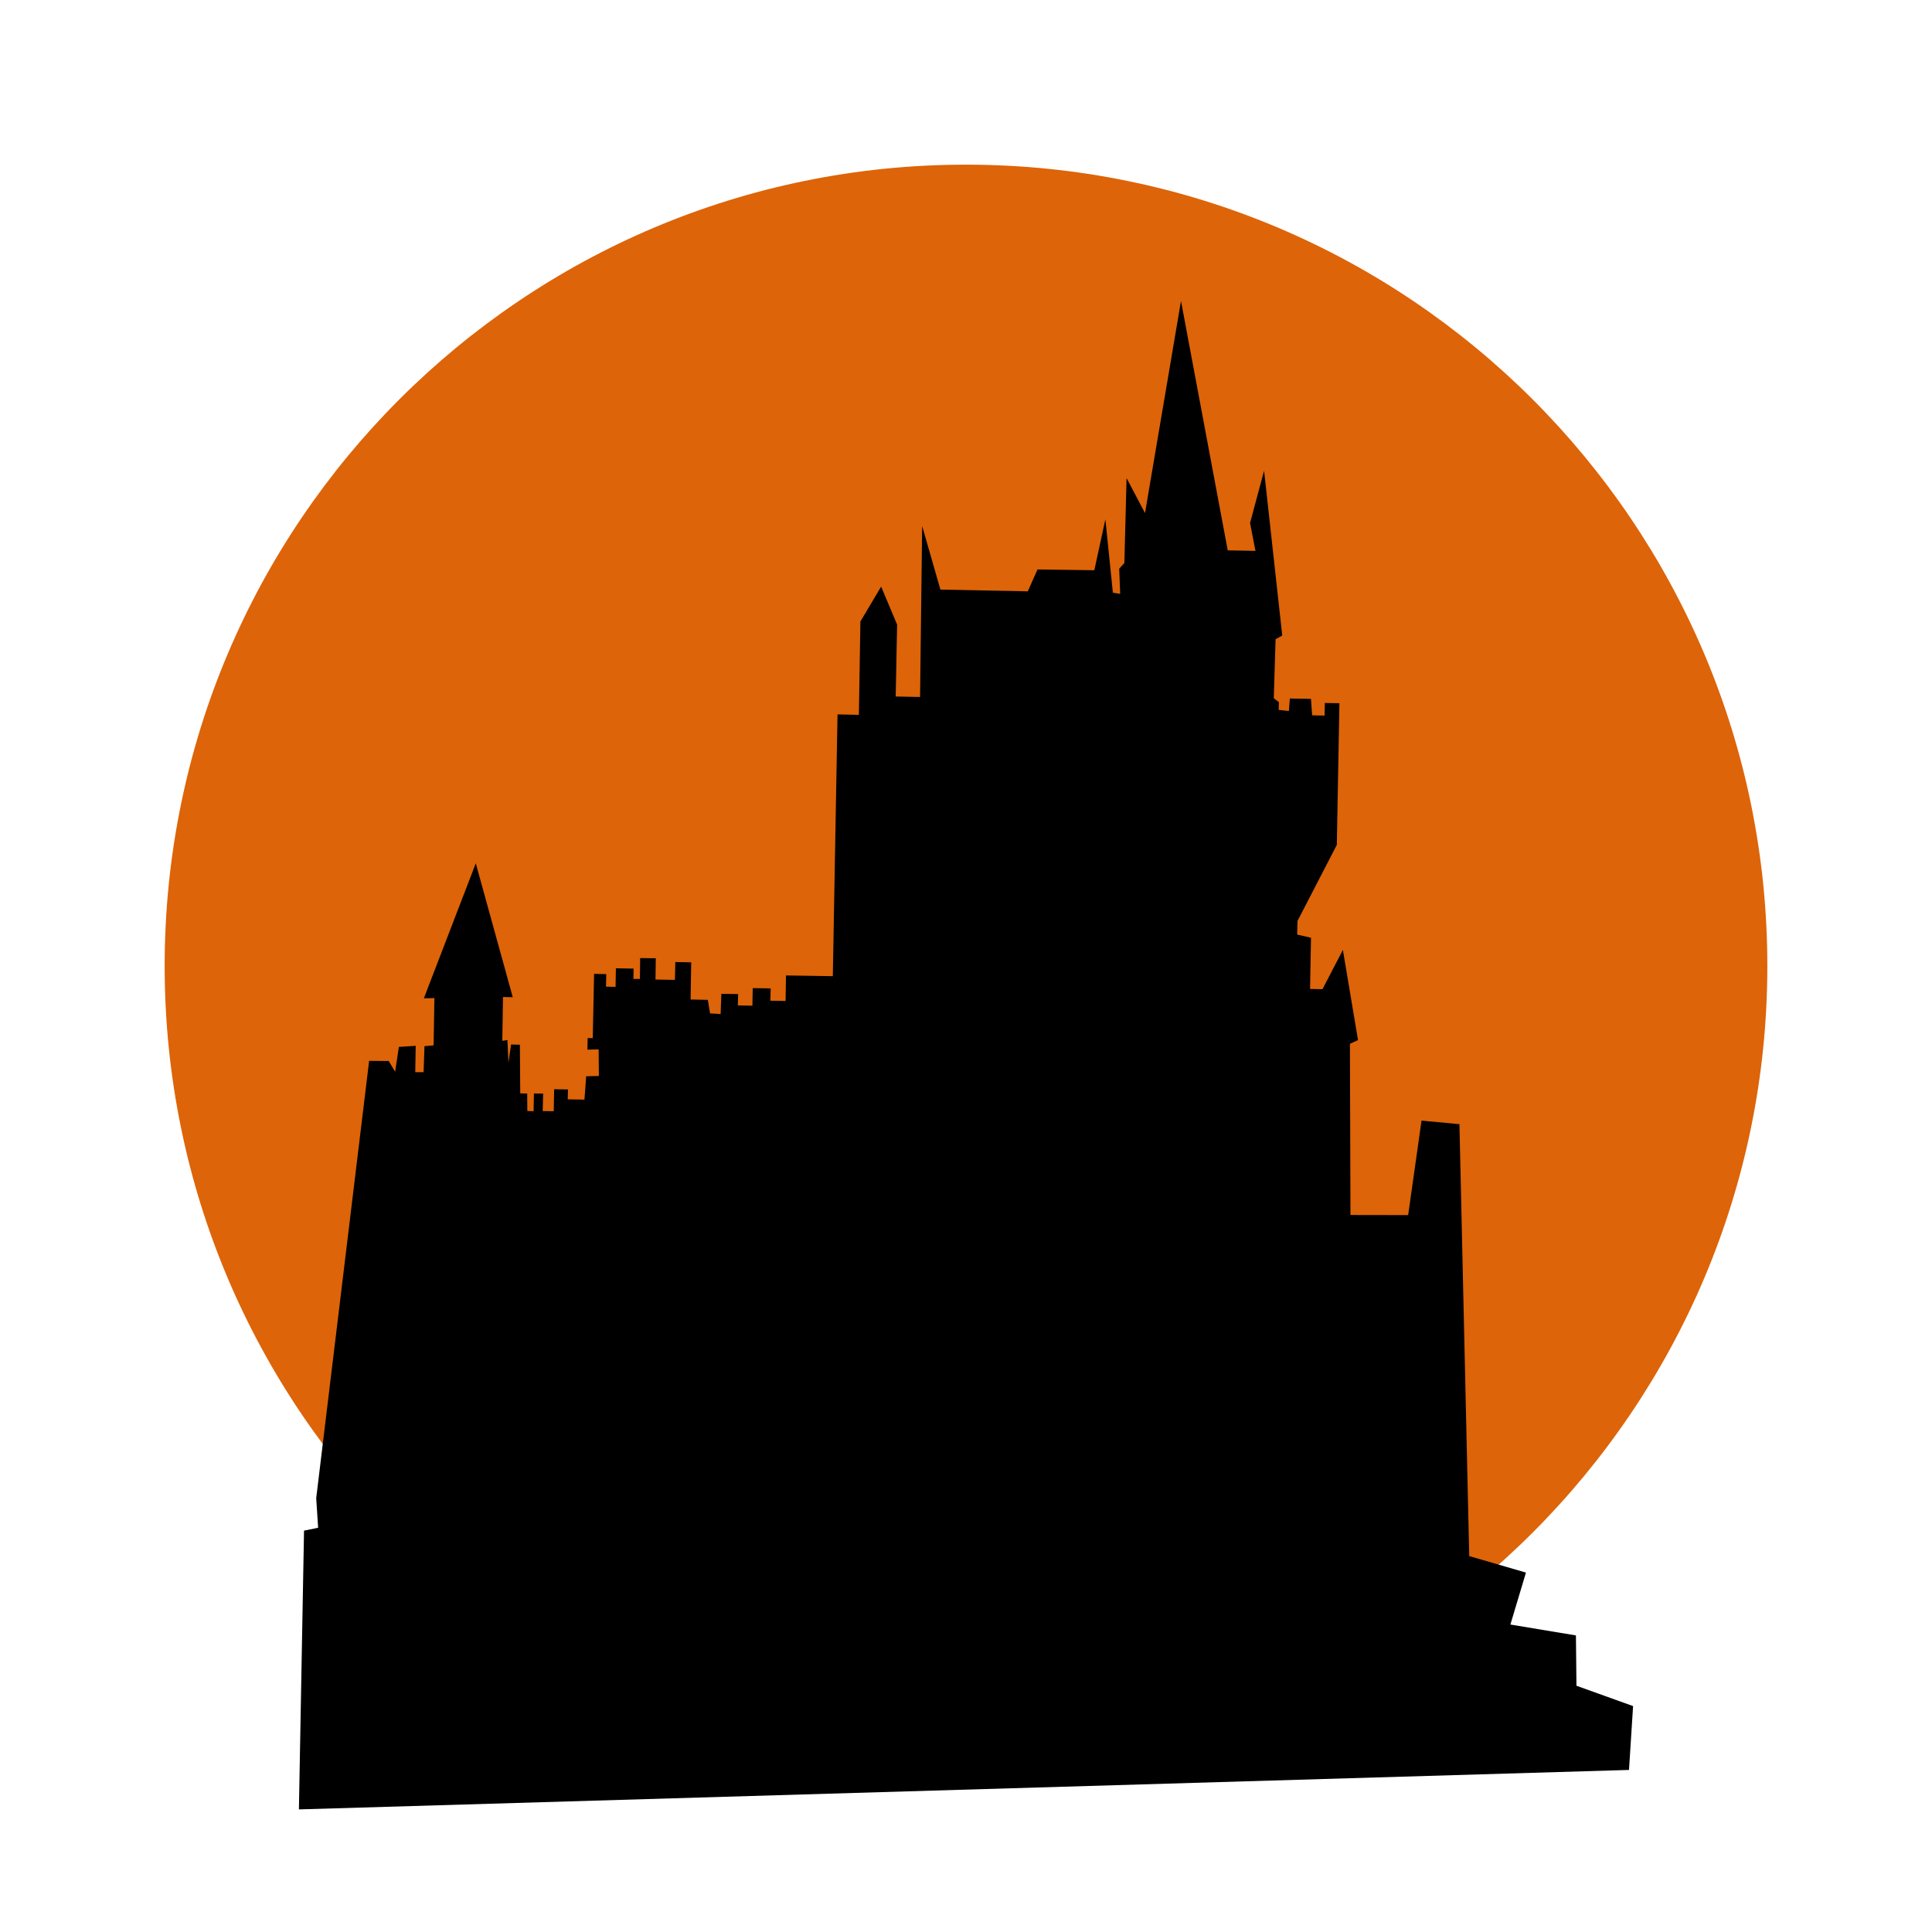
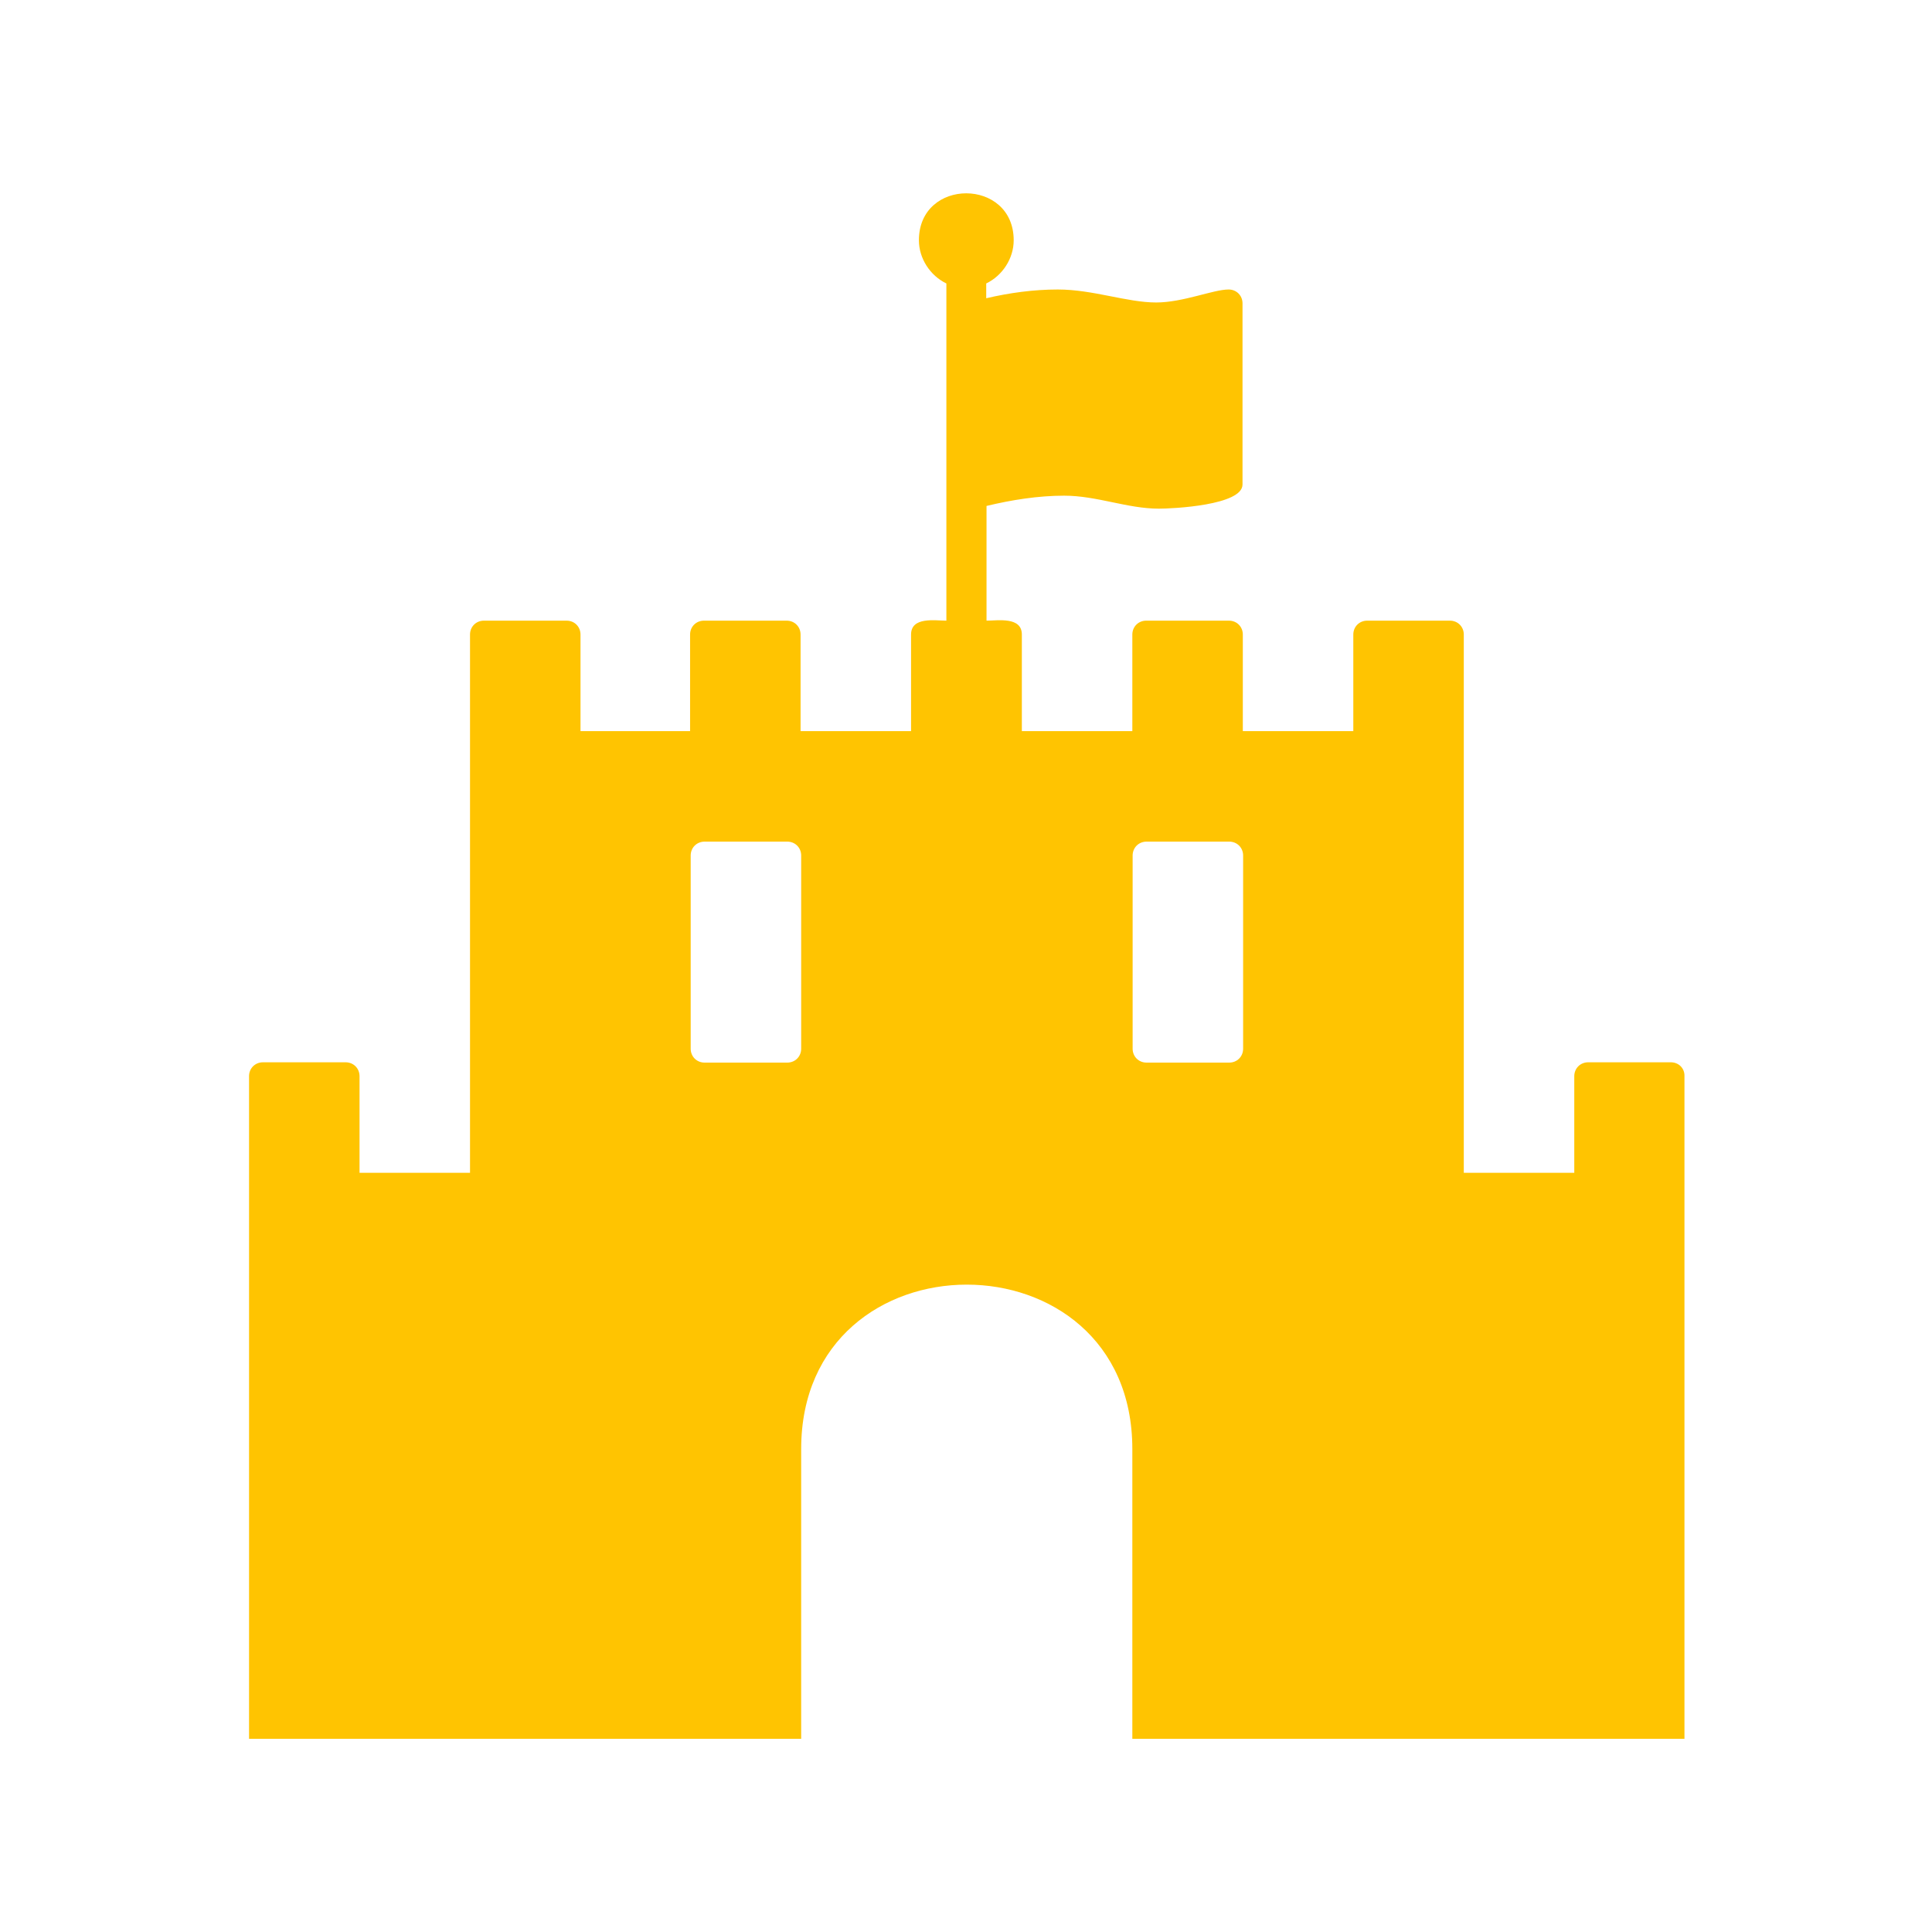
- <svg xmlns="http://www.w3.org/2000/svg" width="2112" height="2112" viewBox="0 0 2112 2112">
-   <path fill-rule="evenodd" fill="rgb(86.719%, 39.209%, 3.529%)" fill-opacity="1" d="M 1056 180 C 1539.801 180 1932 572.199 1932 1056 C 1932 1539.801 1539.801 1932 1056 1932 C 572.199 1932 180 1539.801 180 1056 C 180 572.199 572.199 180 1056 180 " />
-   <path fill-rule="evenodd" fill="rgb(0%, 0%, 0%)" fill-opacity="1" d="M 345.668 1637.738 L 403.516 1159.691 L 424.949 1159.871 L 431.953 1171.625 L 436.02 1144.48 L 454.422 1143.219 L 453.949 1172.059 L 463.059 1172.059 L 464.039 1143.648 L 474.012 1142.746 L 474.887 1091.07 L 463.344 1091.32 L 520.105 943.738 L 560.531 1090.09 L 549.863 1089.871 L 549.094 1137.805 L 554.688 1136.973 L 555.812 1161.727 L 558.711 1141.797 L 568.328 1142.051 L 568.695 1195.254 L 576.312 1195.398 L 576.461 1214.484 L 583.316 1214.77 L 583.676 1195.324 L 593.734 1195.473 L 593.258 1214.59 L 605.34 1214.738 L 605.773 1190.711 L 620.906 1190.934 L 620.625 1201.75 L 638.91 1202.066 L 640.797 1176.566 L 654.656 1176.199 L 654.434 1147.168 L 642.145 1147.465 L 642.395 1134.762 L 647.977 1134.867 L 649.434 1064.578 L 662.746 1064.871 L 662.461 1078.59 L 672.91 1078.809 L 673.27 1058.48 L 692.648 1058.852 L 692.43 1070.129 L 699.547 1070.172 L 699.801 1047.352 L 716.887 1047.531 L 716.559 1070.781 L 737.797 1071.18 L 738.227 1051.66 L 755.605 1051.988 L 754.922 1092.629 L 773.785 1093 L 776.219 1107.801 L 787.762 1108.52 L 788.598 1086.422 L 806.922 1086.68 L 806.555 1099.102 L 822.492 1099.379 L 822.848 1080.191 L 842.484 1080.469 L 842.113 1093.93 L 858.777 1094.262 L 859.211 1066.32 L 910.41 1067.121 L 915.562 780.949 L 938.895 781.461 L 940.566 679.379 L 963.215 641.281 L 980.699 682.789 L 979.141 761.391 L 1005.781 761.941 L 1008.059 574.949 L 1028.02 644.52 L 1123.531 646.43 L 1134.172 622.52 L 1196.281 623.359 L 1208.371 567.66 L 1216.57 647.988 L 1224.551 649.16 L 1223.469 621.648 L 1229.121 615.449 L 1231.52 522.629 L 1251.691 560.871 L 1291.031 329.031 L 1342.121 601.629 L 1372.43 602.211 L 1366.512 571.719 L 1381.859 514.602 L 1401.711 694.738 L 1394.422 698.801 L 1392.461 763.25 L 1398.012 767.57 L 1397.828 776.02 L 1408.961 777.289 L 1410.02 763.57 L 1433.102 764.012 L 1434.398 781.969 L 1447.98 782.23 L 1448.23 768.469 L 1464.199 768.77 L 1461.371 923.602 L 1418.328 1006.852 L 1418.031 1021.66 L 1433.141 1025.102 L 1432.121 1081.09 L 1445.691 1081.352 L 1468 1038.41 L 1484.551 1137.016 L 1475.699 1141.07 L 1476.281 1328.211 L 1539.352 1328.316 L 1553.969 1225.008 L 1595.41 1228.926 L 1606.109 1701.062 L 1668.129 1719.098 L 1651.109 1775.891 L 1722.75 1787.793 L 1723.328 1842.809 L 1785.238 1865.043 L 1780.77 1934.836 L 326.762 1977.98 L 332.352 1673.234 L 347.773 1670.105 L 345.668 1637.738 " />
+ <svg xmlns="http://www.w3.org/2000/svg" viewBox="0 0 640 640">
+   <path fill="rgb(255, 196, 1)" d="M553.5 351.9L526.1 351.9C523.5 351.9 521.5 353.9 521.5 356.5L521.5 388.5L484.9 388.5L484.9 210.2C484.9 207.6 482.9 205.6 480.3 205.6L452.9 205.6C450.3 205.6 448.3 207.6 448.3 210.2L448.3 242.2L411.7 242.2L411.7 210.2C411.7 207.6 409.7 205.6 407.1 205.6L379.7 205.6C377.1 205.6 375.1 207.6 375.1 210.2L375.1 242.2L338.5 242.2L338.5 210.2C338.5 204.2 330.5 205.6 326.8 205.6L326.8 167.6C335.1 165.6 343.9 164.2 352.5 164.2C363.4 164.2 373.4 168.5 383.9 168.5C388.5 168.5 411.6 167.4 411.6 160.5L411.6 100.5C411.6 97.9 409.6 95.9 407 95.9C401.9 95.9 391.9 100.2 383 100.2C373.3 100.2 362.1 95.9 350.4 95.9C342.4 95.9 334.4 97 326.7 98.8L326.7 93.9C332.1 91.3 335.8 85.6 335.8 79.6C335.8 58.9 304.4 58.8 304.4 79.6C304.4 85.6 308.1 91.3 313.5 93.9L313.5 205.6C309.8 205.6 301.8 204.2 301.8 210.2L301.8 242.2L265.2 242.2L265.2 210.2C265.2 207.6 263.2 205.6 260.6 205.6L233.2 205.6C230.6 205.6 228.6 207.6 228.6 210.2L228.6 242.2L192.3 242.2L192.3 210.2C192.3 207.6 190.3 205.6 187.7 205.6L160.3 205.6C157.7 205.6 155.7 207.6 155.7 210.2L155.7 388.5L119.1 388.5L119.1 356.5C119.1 353.9 117.1 351.9 114.5 351.9L87.1 351.9C84.5 351.9 82.5 353.9 82.5 356.5L82.5 576L265.4 576L265.4 480C265.4 407.4 375.1 407.4 375.1 480L375.1 576L558 576L558 356.5C558.1 353.9 556.1 351.9 553.5 351.9zM265.4 347.4C265.4 350 263.4 352 260.8 352L233.4 352C230.8 352 228.8 350 228.8 347.4L228.8 283.4C228.8 280.8 230.8 278.8 233.4 278.8L260.8 278.8C263.4 278.8 265.4 280.8 265.4 283.4L265.4 347.4zM411.8 347.4C411.8 350 409.8 352 407.2 352L379.8 352C377.2 352 375.2 350 375.2 347.4L375.2 283.4C375.2 280.8 377.2 278.8 379.8 278.8L407.2 278.8C409.8 278.8 411.8 280.8 411.8 283.4L411.8 347.4z" />
</svg>
